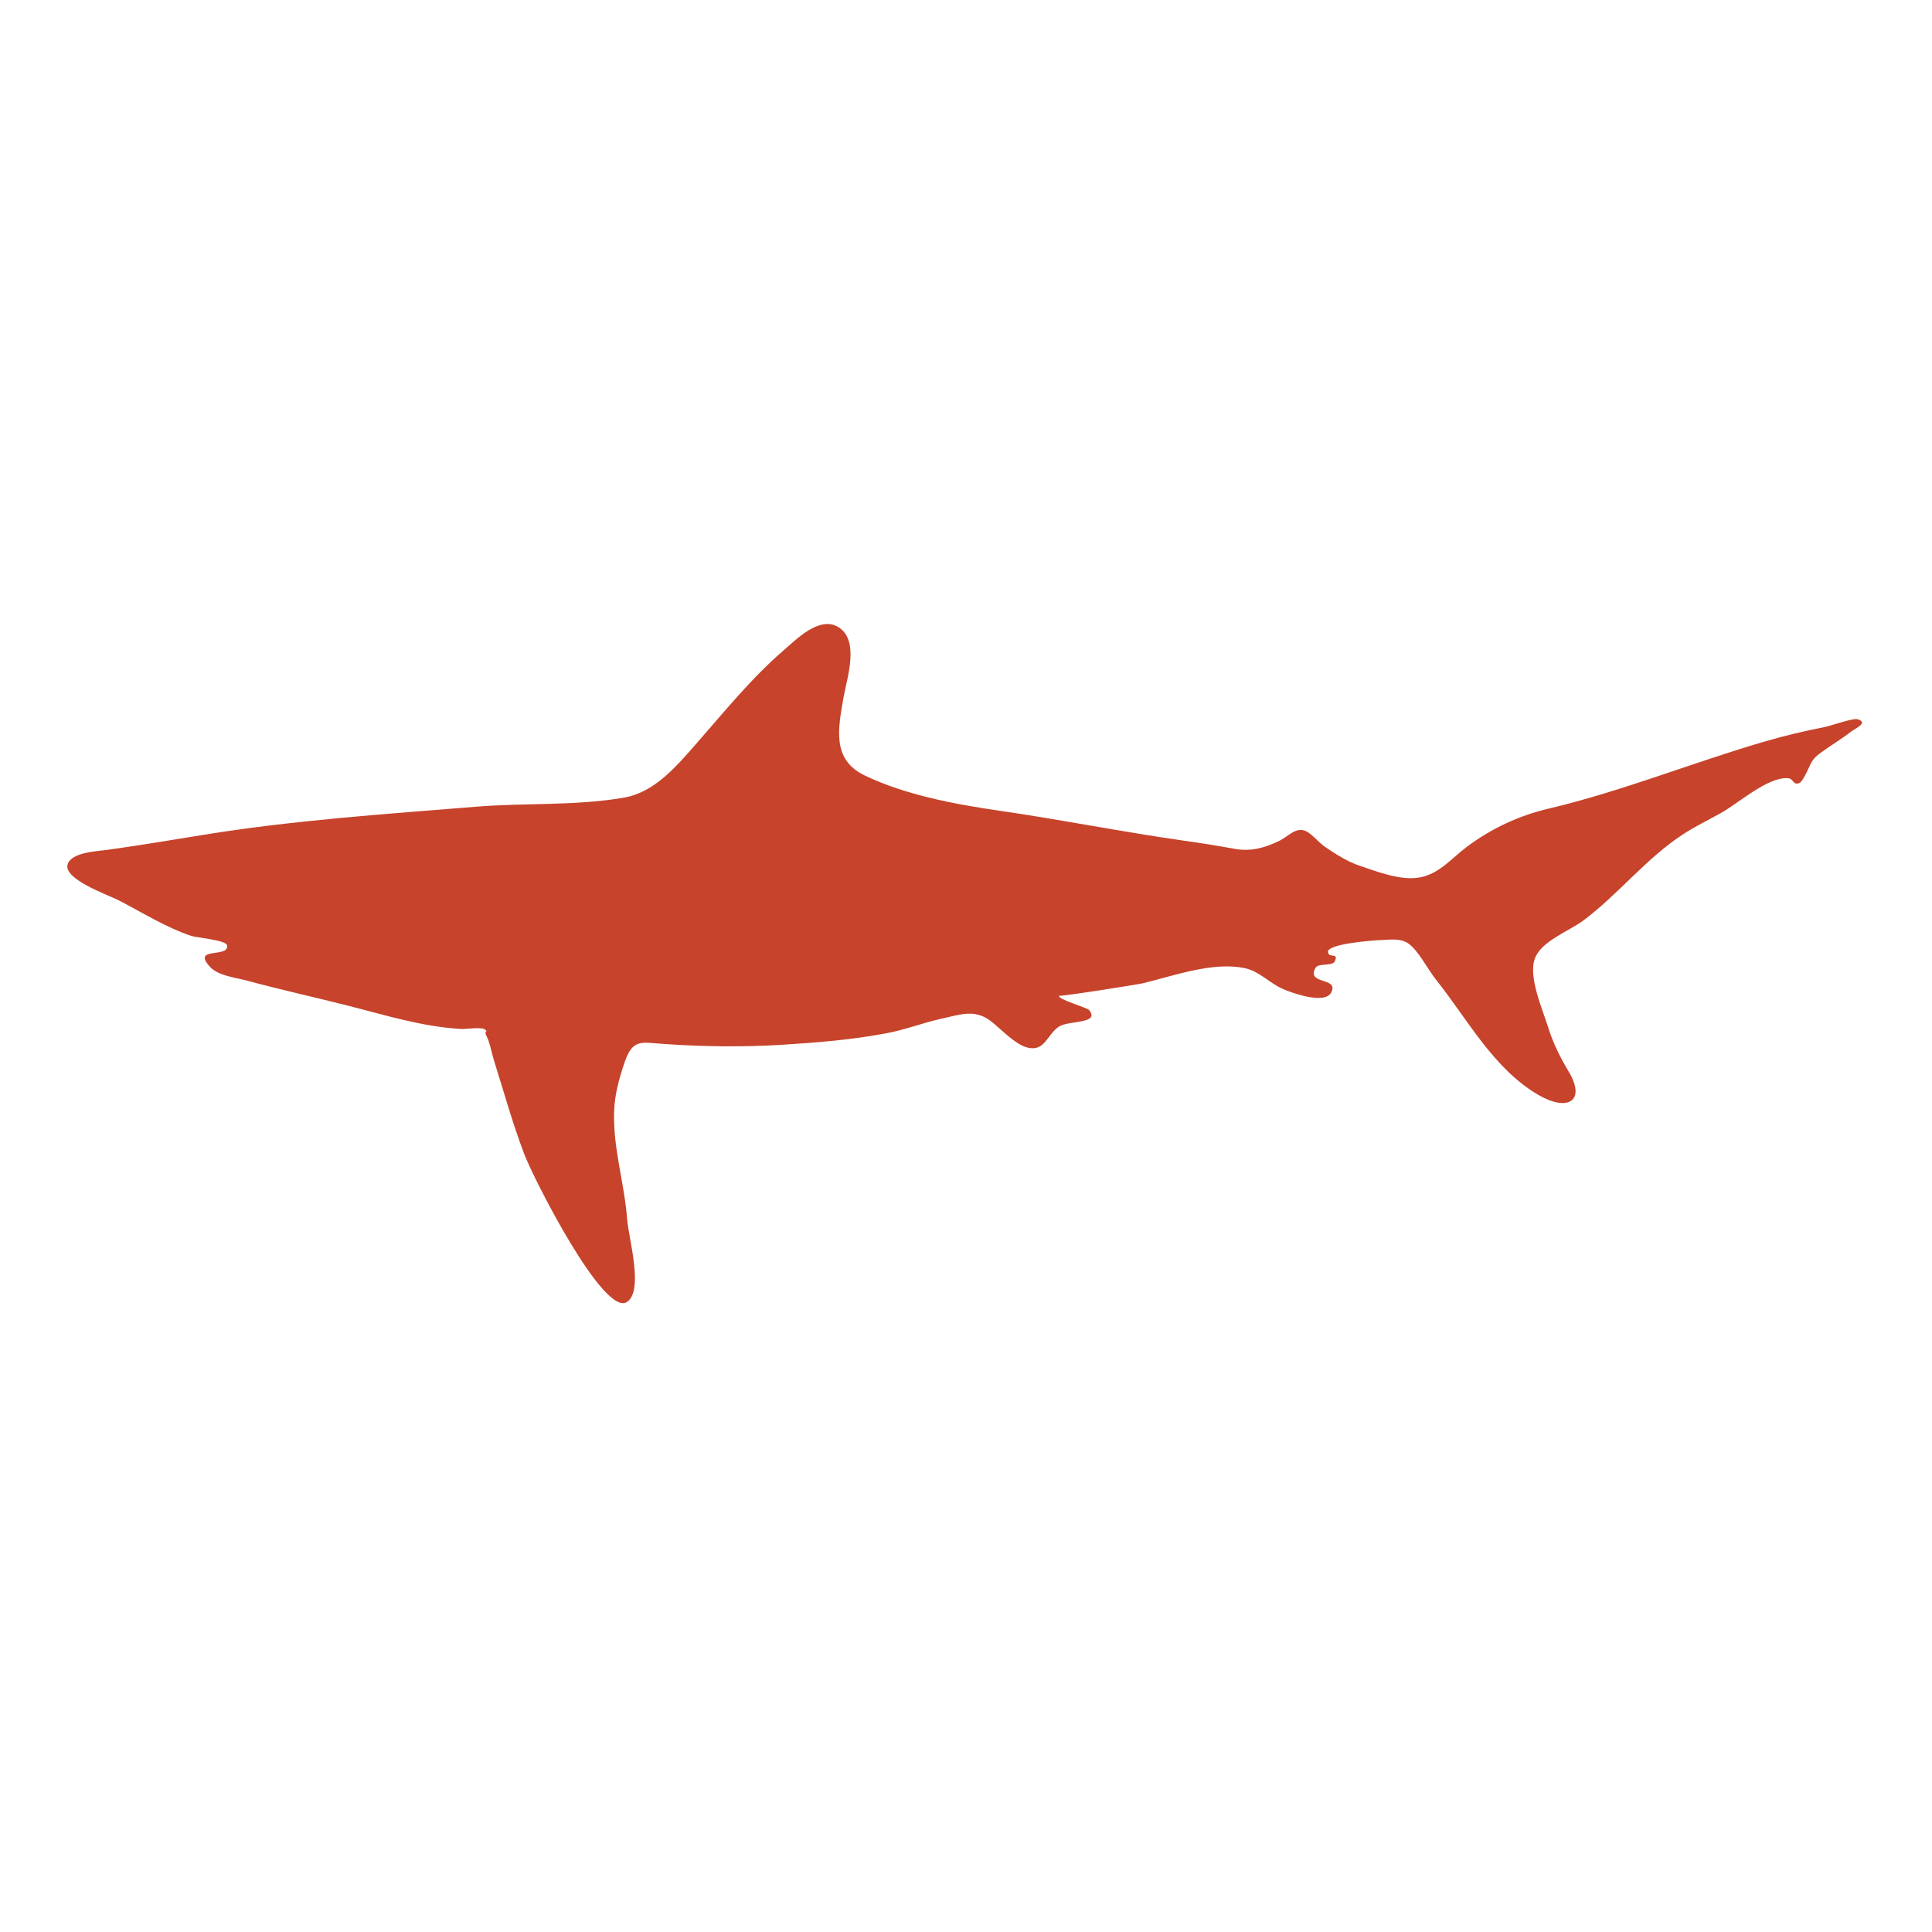
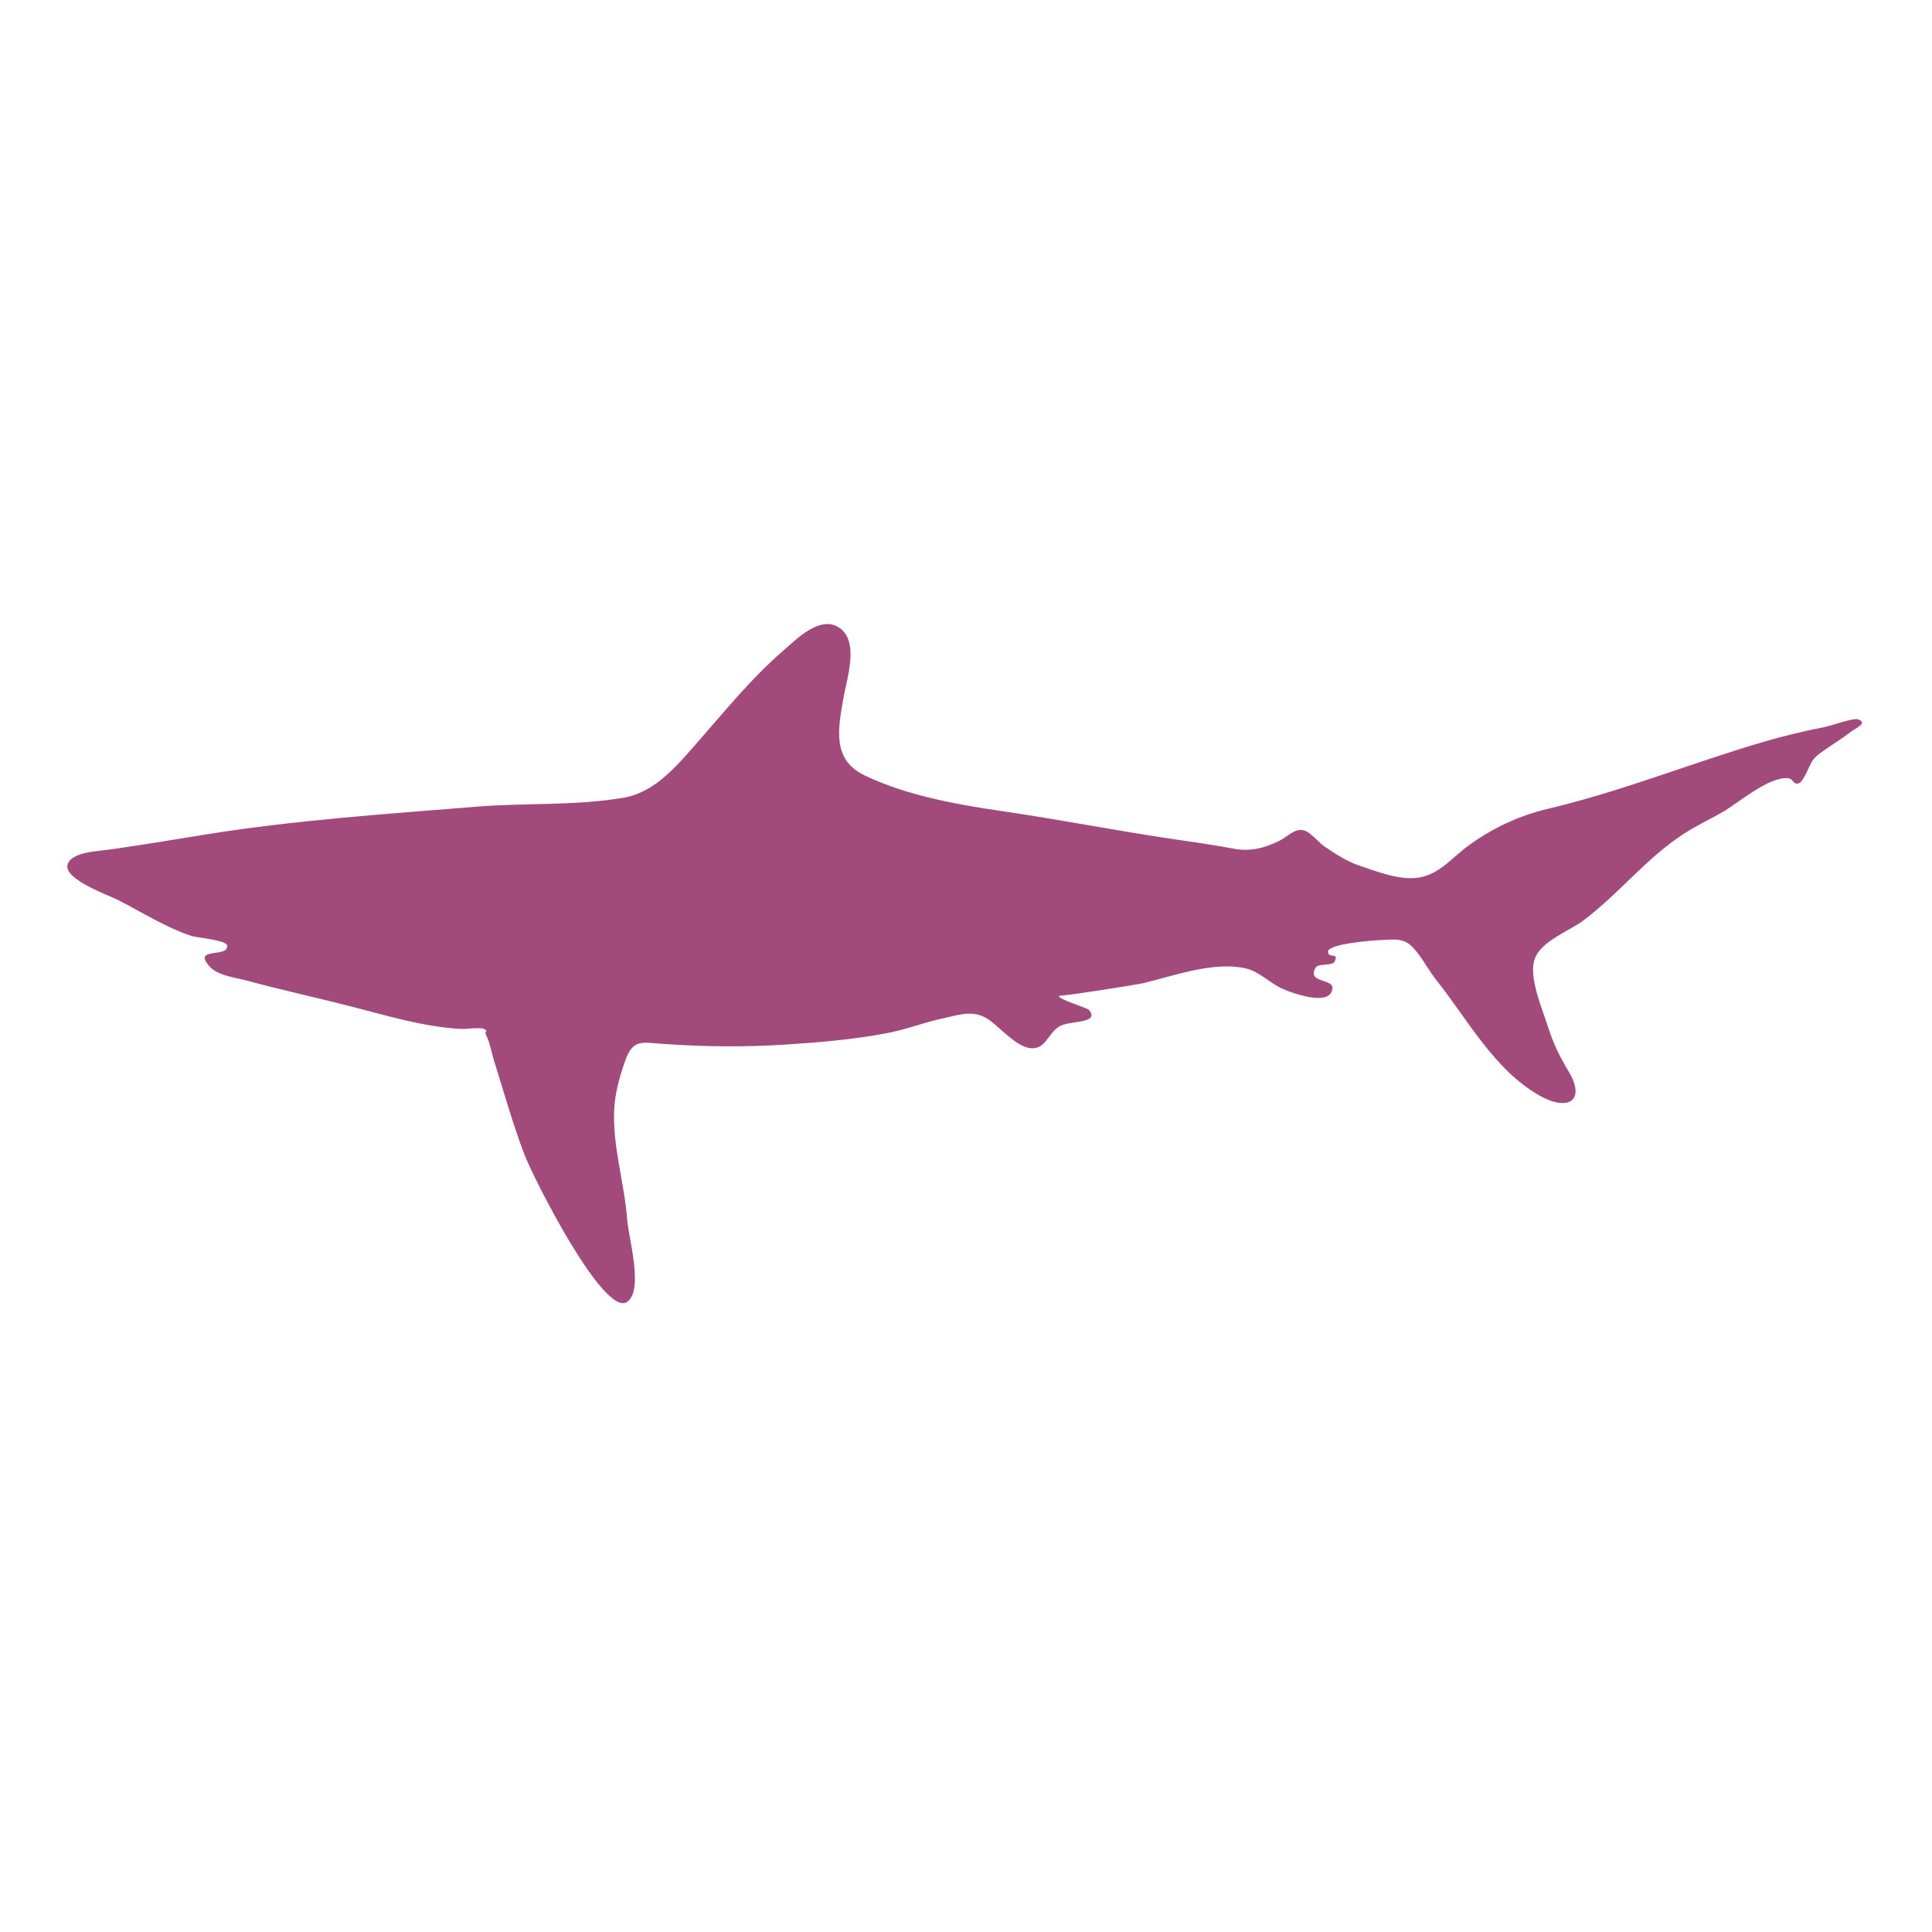
<svg xmlns="http://www.w3.org/2000/svg" version="1.1" id="Shark" x="0px" y="0px" viewBox="0 0 1080 1080" style="enable-background:new 0 0 1080 1080;" xml:space="preserve">
  <style type="text/css">
- 	.st0{fill:#C7432B;}
+ 	.st0{fill:#A14A7B;}
</style>
  <path class="st0" d="M265.5,451c27.5-2.3,56.1-0.4,83.2-5.1c17.1-2.9,29.2-17.3,40.2-29.8c15.9-18.1,31-36.9,49.3-52.7  c7.1-6.1,19.9-19.3,30.5-12.8c12.1,7.4,4.6,29,2.8,39.5c-2.9,16.8-6.7,34.4,11.7,43.3c22.8,11,50.7,16.2,75.5,19.8  c34.6,5,68.9,11.9,103.5,16.8c9.4,1.3,18.6,2.8,27.9,4.5c8.9,1.6,16.6-0.4,24.7-4.3c5.5-2.6,9.6-8.3,15.4-5.5  c3.3,1.6,7.2,6.5,10.5,8.7c5.9,4,12.4,8.2,19.2,10.5c10.1,3.4,23,8.5,33.7,6.6c11.1-2,18-10.9,26.6-17.3  c13.8-10.2,28.9-17.3,45.6-21.2c41-9.7,80.3-25.7,120.7-37.5c11-3.2,21.9-5.8,33.1-8c4.5-0.9,16.3-5.3,19-4.4c5.9,2-1.2,4.9-4,7  c-5.3,4.1-11,7.5-16.4,11.4c-5.6,4-5.4,5.5-8.3,11.3c-0.7,1.4-2.7,5.4-4,5.9c-3.8,1.5-3.1-2.5-6.5-2.7  c-11.5-0.7-27.7,14.2-37.8,19.7c-6.8,3.8-13.9,7.2-20.5,11.5c-20.8,13.5-36.2,33.5-55.9,48.3c-8,6-23.6,11.5-27.2,21.3  c-3.8,10.3,4.3,28.4,7.3,38.1c2.9,9.3,6.6,16.7,11.6,25.1c9.9,16.6-0.6,22.5-16.7,13.2c-25.2-14.5-40-42.7-57.5-64.6  c-4.5-5.6-9.9-16.5-15.6-20.3c-4.4-2.9-9.7-2-15-1.8c-4.1,0.1-31.1,2.1-29.7,6.9c0.6,3.5,6-0.2,3.8,4.9c-1.2,3-9.3,0.9-10.8,3.7  c-5.5,9.7,13.5,5,8.7,13.9c-3.7,6.8-22.3,0-26.8-2c-7.5-3.2-13.1-9.8-21.1-11.6c-17.6-4-39.8,4.1-57.1,8.3c-3.2,0.8-47.2,7.7-47.1,7  c-1,2,15.6,6.6,16.8,8c6.4,7.9-11.5,5.7-16.9,9.3c-6.6,4.4-7.8,14.2-17.6,11.7c-6.8-1.8-14.3-9.9-19.8-14.3  c-9.3-7.5-17.1-4.3-28.8-1.7c-10.2,2.3-19.9,6.1-30.2,8c-19,3.6-38.4,5.2-57.7,6.4c-22.4,1.4-44.2,1.1-66.5-0.4  c-13-0.9-17.6-3.1-22.2,10.4c-3,9-5.5,17.7-5.8,27.3c-0.7,20.6,5.8,40.1,7.3,60.5c0.8,10.4,9.4,39.6-0.1,46  c-12.9,8.6-52.2-68.8-57.5-82.8c-6.5-17.2-11.4-34.8-16.9-52.3c-1.3-4.2-2.3-10.1-4.2-13.7c-1.7-3.2,1.6-1.8-1.1-3.7  c-1.9-1.2-10.7,0-12.9-0.1c-21.8-1.2-42.3-7.7-63.3-13c-18.8-4.8-37.7-8.9-56.4-14c-6-1.6-16.1-2.7-20.7-7.6  c-10.9-11.7,10.9-4.8,9.4-12.2c-0.6-2.9-16.8-4.2-19.9-5.2c-14.2-4.7-27.6-13.2-40.8-20c-5.7-2.9-30.9-11.7-28.4-20  c2.1-7,17.4-7.4,22.8-8.2c18.4-2.6,36.5-5.6,54.9-8.6C165.4,458.4,215.4,455.1,265.5,451z" />
</svg>
